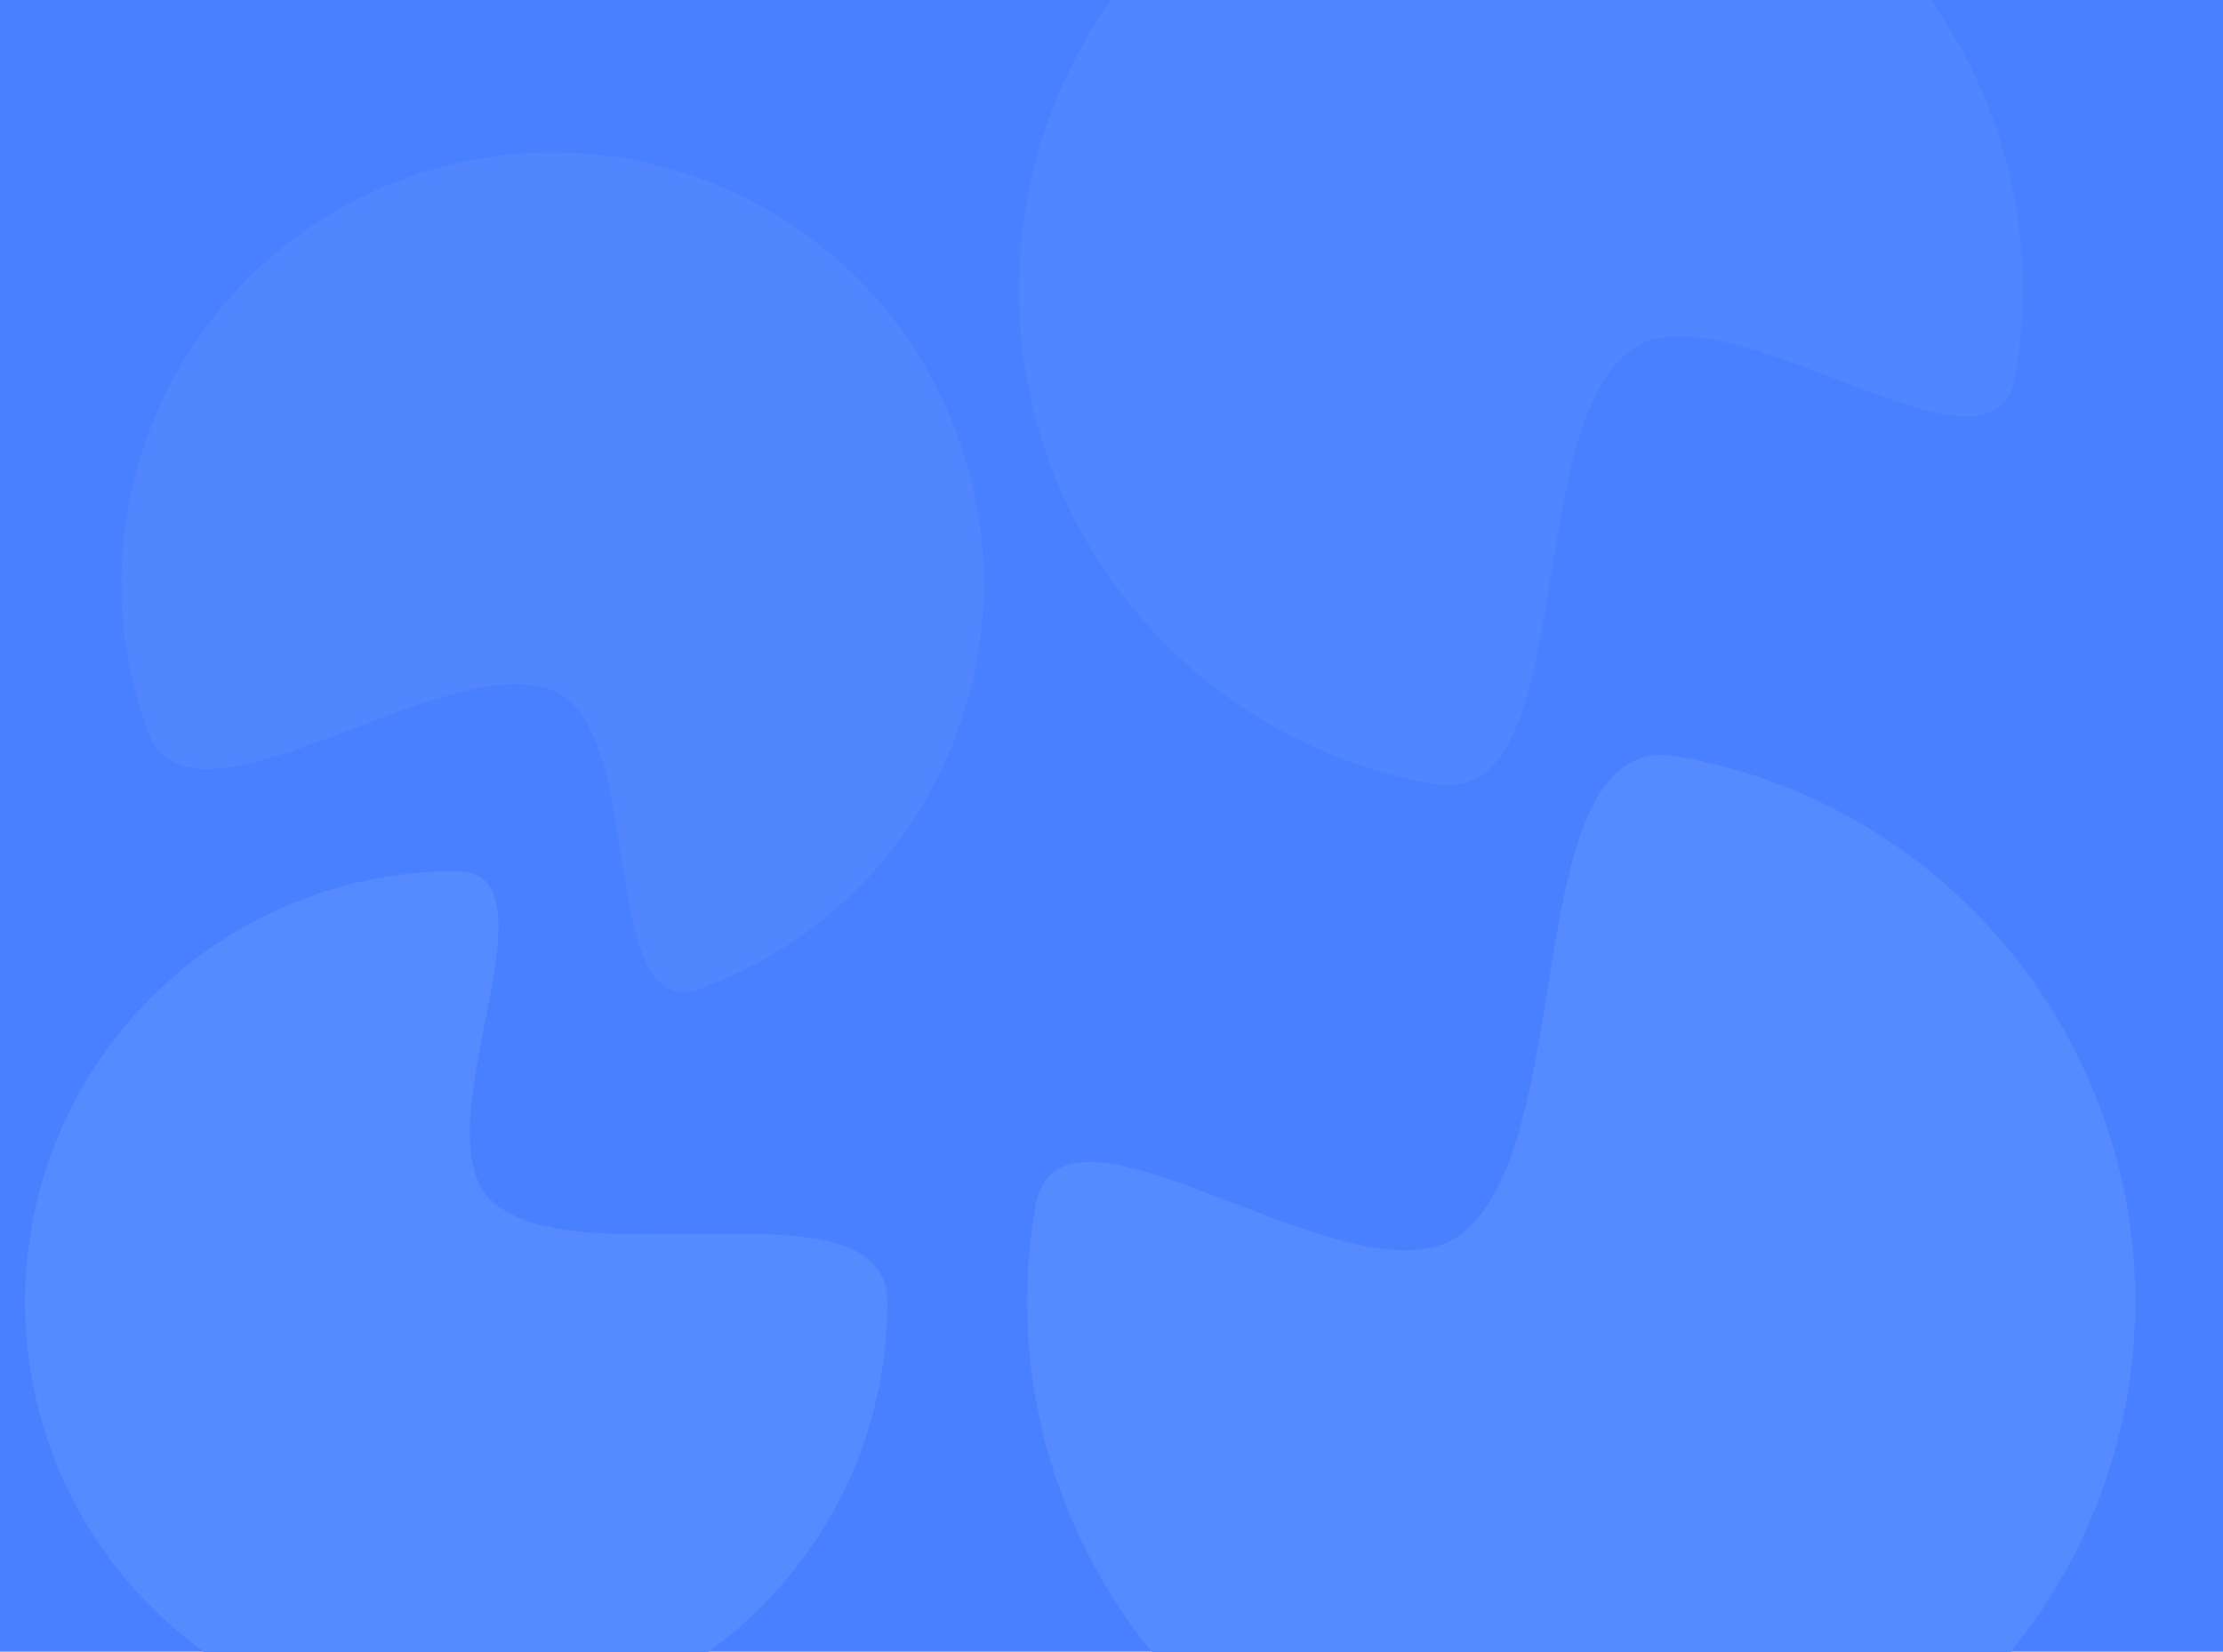
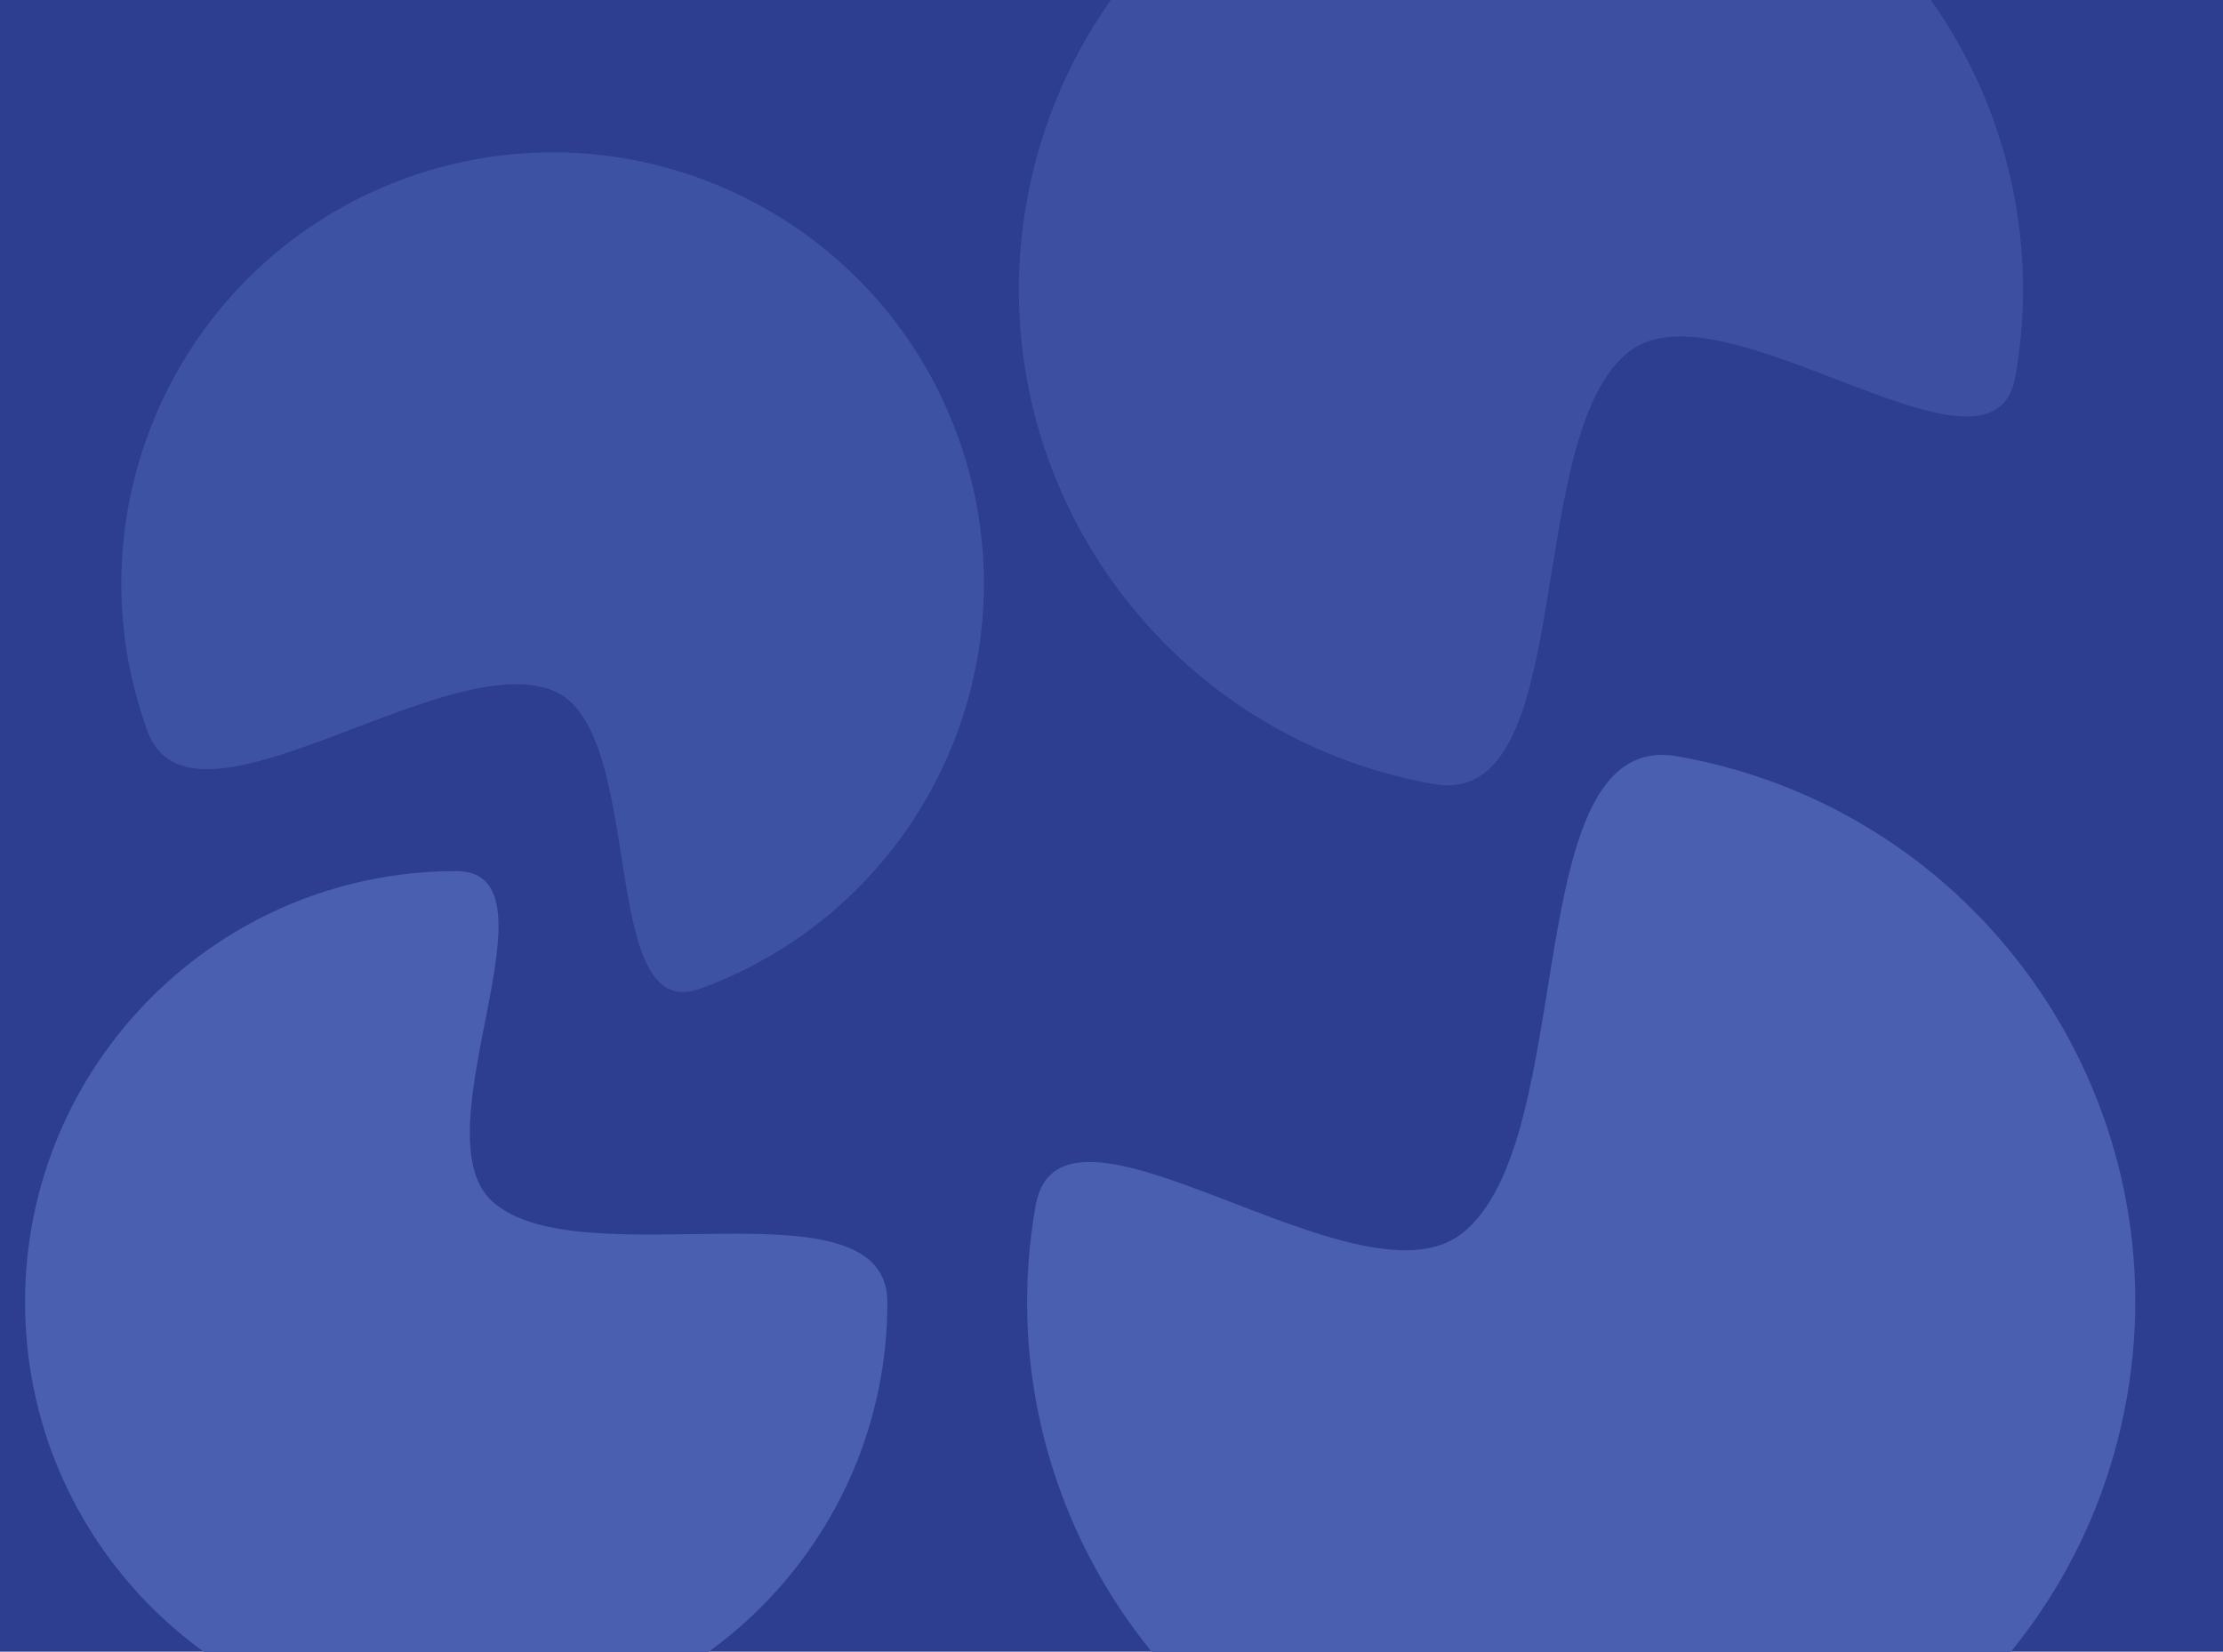
<svg xmlns="http://www.w3.org/2000/svg" width="1440" height="1070" viewBox="0 0 1440 1070" fill="none">
-   <rect width="1440" height="1070" fill="#4880FF" />
-   <path fill-rule="evenodd" clip-rule="evenodd" d="M295.524 1122.91C449.775 1122.91 574.821 997.869 574.821 843.617C574.821 761.155 375.82 829.522 318.988 778.396C269.513 733.888 367.313 564.321 295.524 564.321C141.273 564.321 16.227 689.366 16.227 843.617C16.227 997.869 141.273 1122.91 295.524 1122.91Z" fill="#568AFF" />
-   <path opacity="0.542" fill-rule="evenodd" clip-rule="evenodd" d="M664.989 131.23C633.804 308.088 751.895 476.74 928.754 507.925C1023.3 524.596 985.147 282.609 1055.25 227.784C1116.29 180.055 1290.94 326.47 1305.45 244.16C1336.63 67.302 1218.54 -101.35 1041.68 -132.535C864.826 -163.72 696.174 -45.628 664.989 131.23Z" fill="#568AFF" />
-   <path opacity="0.6" fill-rule="evenodd" clip-rule="evenodd" d="M262.453 115.608C117.504 168.365 42.768 328.637 95.525 473.586C123.729 551.075 287.345 418.769 358.236 447.374C419.951 472.276 386.043 665.067 453.503 640.513C598.452 587.756 673.188 427.484 620.431 282.535C567.674 137.587 407.402 62.85 262.453 115.608Z" fill="#568AFF" />
-   <path fill-rule="evenodd" clip-rule="evenodd" d="M1377.68 905.693C1412.1 710.504 1281.77 524.372 1086.58 489.955C982.232 471.555 1024.34 738.624 946.967 799.131C879.607 851.807 686.859 690.216 670.841 781.058C636.424 976.246 766.756 1162.38 961.944 1196.8C1157.13 1231.21 1343.27 1100.88 1377.68 905.693Z" fill="#568AFF" />
+   <rect width="1440" height="1070" fill="#2D3E90" />
+   <path fill-rule="evenodd" clip-rule="evenodd" d="M295.524 1122.91C449.775 1122.91 574.821 997.869 574.821 843.617C574.821 761.155 375.82 829.522 318.988 778.396C269.513 733.888 367.313 564.321 295.524 564.321C141.273 564.321 16.227 689.366 16.227 843.617C16.227 997.869 141.273 1122.91 295.524 1122.91Z" fill="#4A5FB0" />
+   <path opacity="0.542" fill-rule="evenodd" clip-rule="evenodd" d="M664.989 131.23C633.804 308.088 751.895 476.74 928.754 507.925C1023.3 524.596 985.147 282.609 1055.25 227.784C1116.29 180.055 1290.94 326.47 1305.45 244.16C1336.63 67.302 1218.54 -101.35 1041.68 -132.535C864.826 -163.72 696.174 -45.628 664.989 131.23Z" fill="#4A5FB0" />
+   <path opacity="0.6" fill-rule="evenodd" clip-rule="evenodd" d="M262.453 115.608C117.504 168.365 42.768 328.637 95.525 473.586C123.729 551.075 287.345 418.769 358.236 447.374C419.951 472.276 386.043 665.067 453.503 640.513C598.452 587.756 673.188 427.484 620.431 282.535C567.674 137.587 407.402 62.85 262.453 115.608Z" fill="#4A5FB0" />
+   <path fill-rule="evenodd" clip-rule="evenodd" d="M1377.68 905.693C1412.1 710.504 1281.77 524.372 1086.58 489.955C982.232 471.555 1024.34 738.624 946.967 799.131C879.607 851.807 686.859 690.216 670.841 781.058C636.424 976.246 766.756 1162.38 961.944 1196.8C1157.13 1231.21 1343.27 1100.88 1377.68 905.693Z" fill="#4A5FB0" />
</svg>
